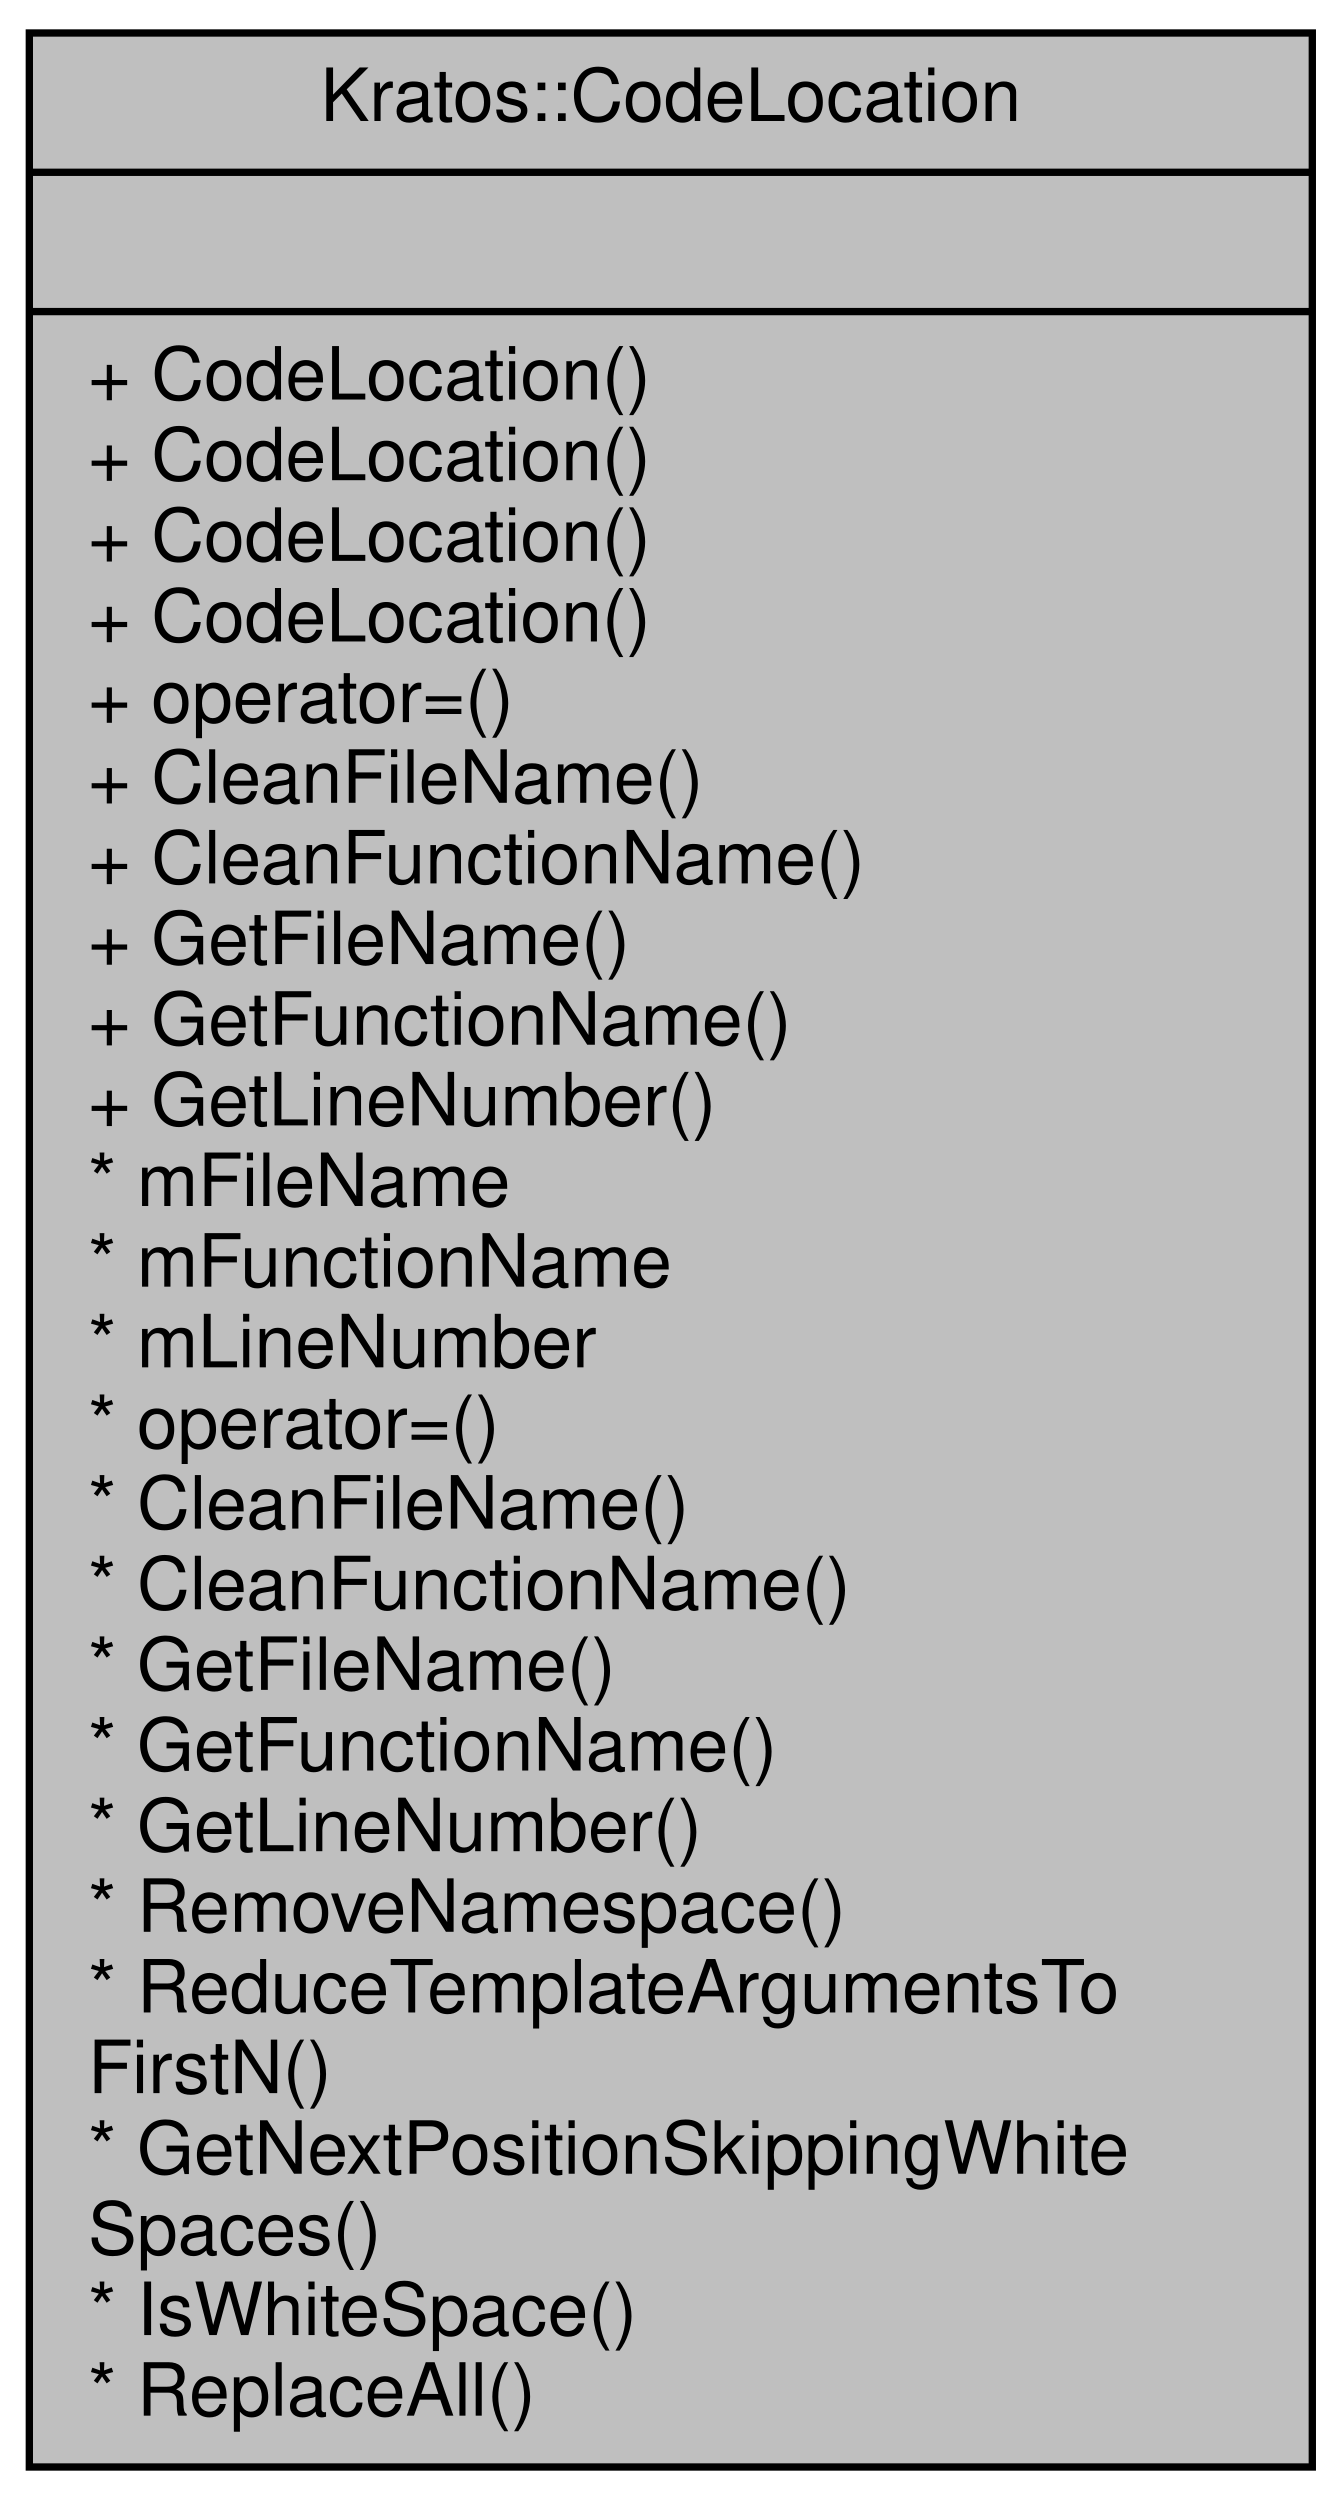
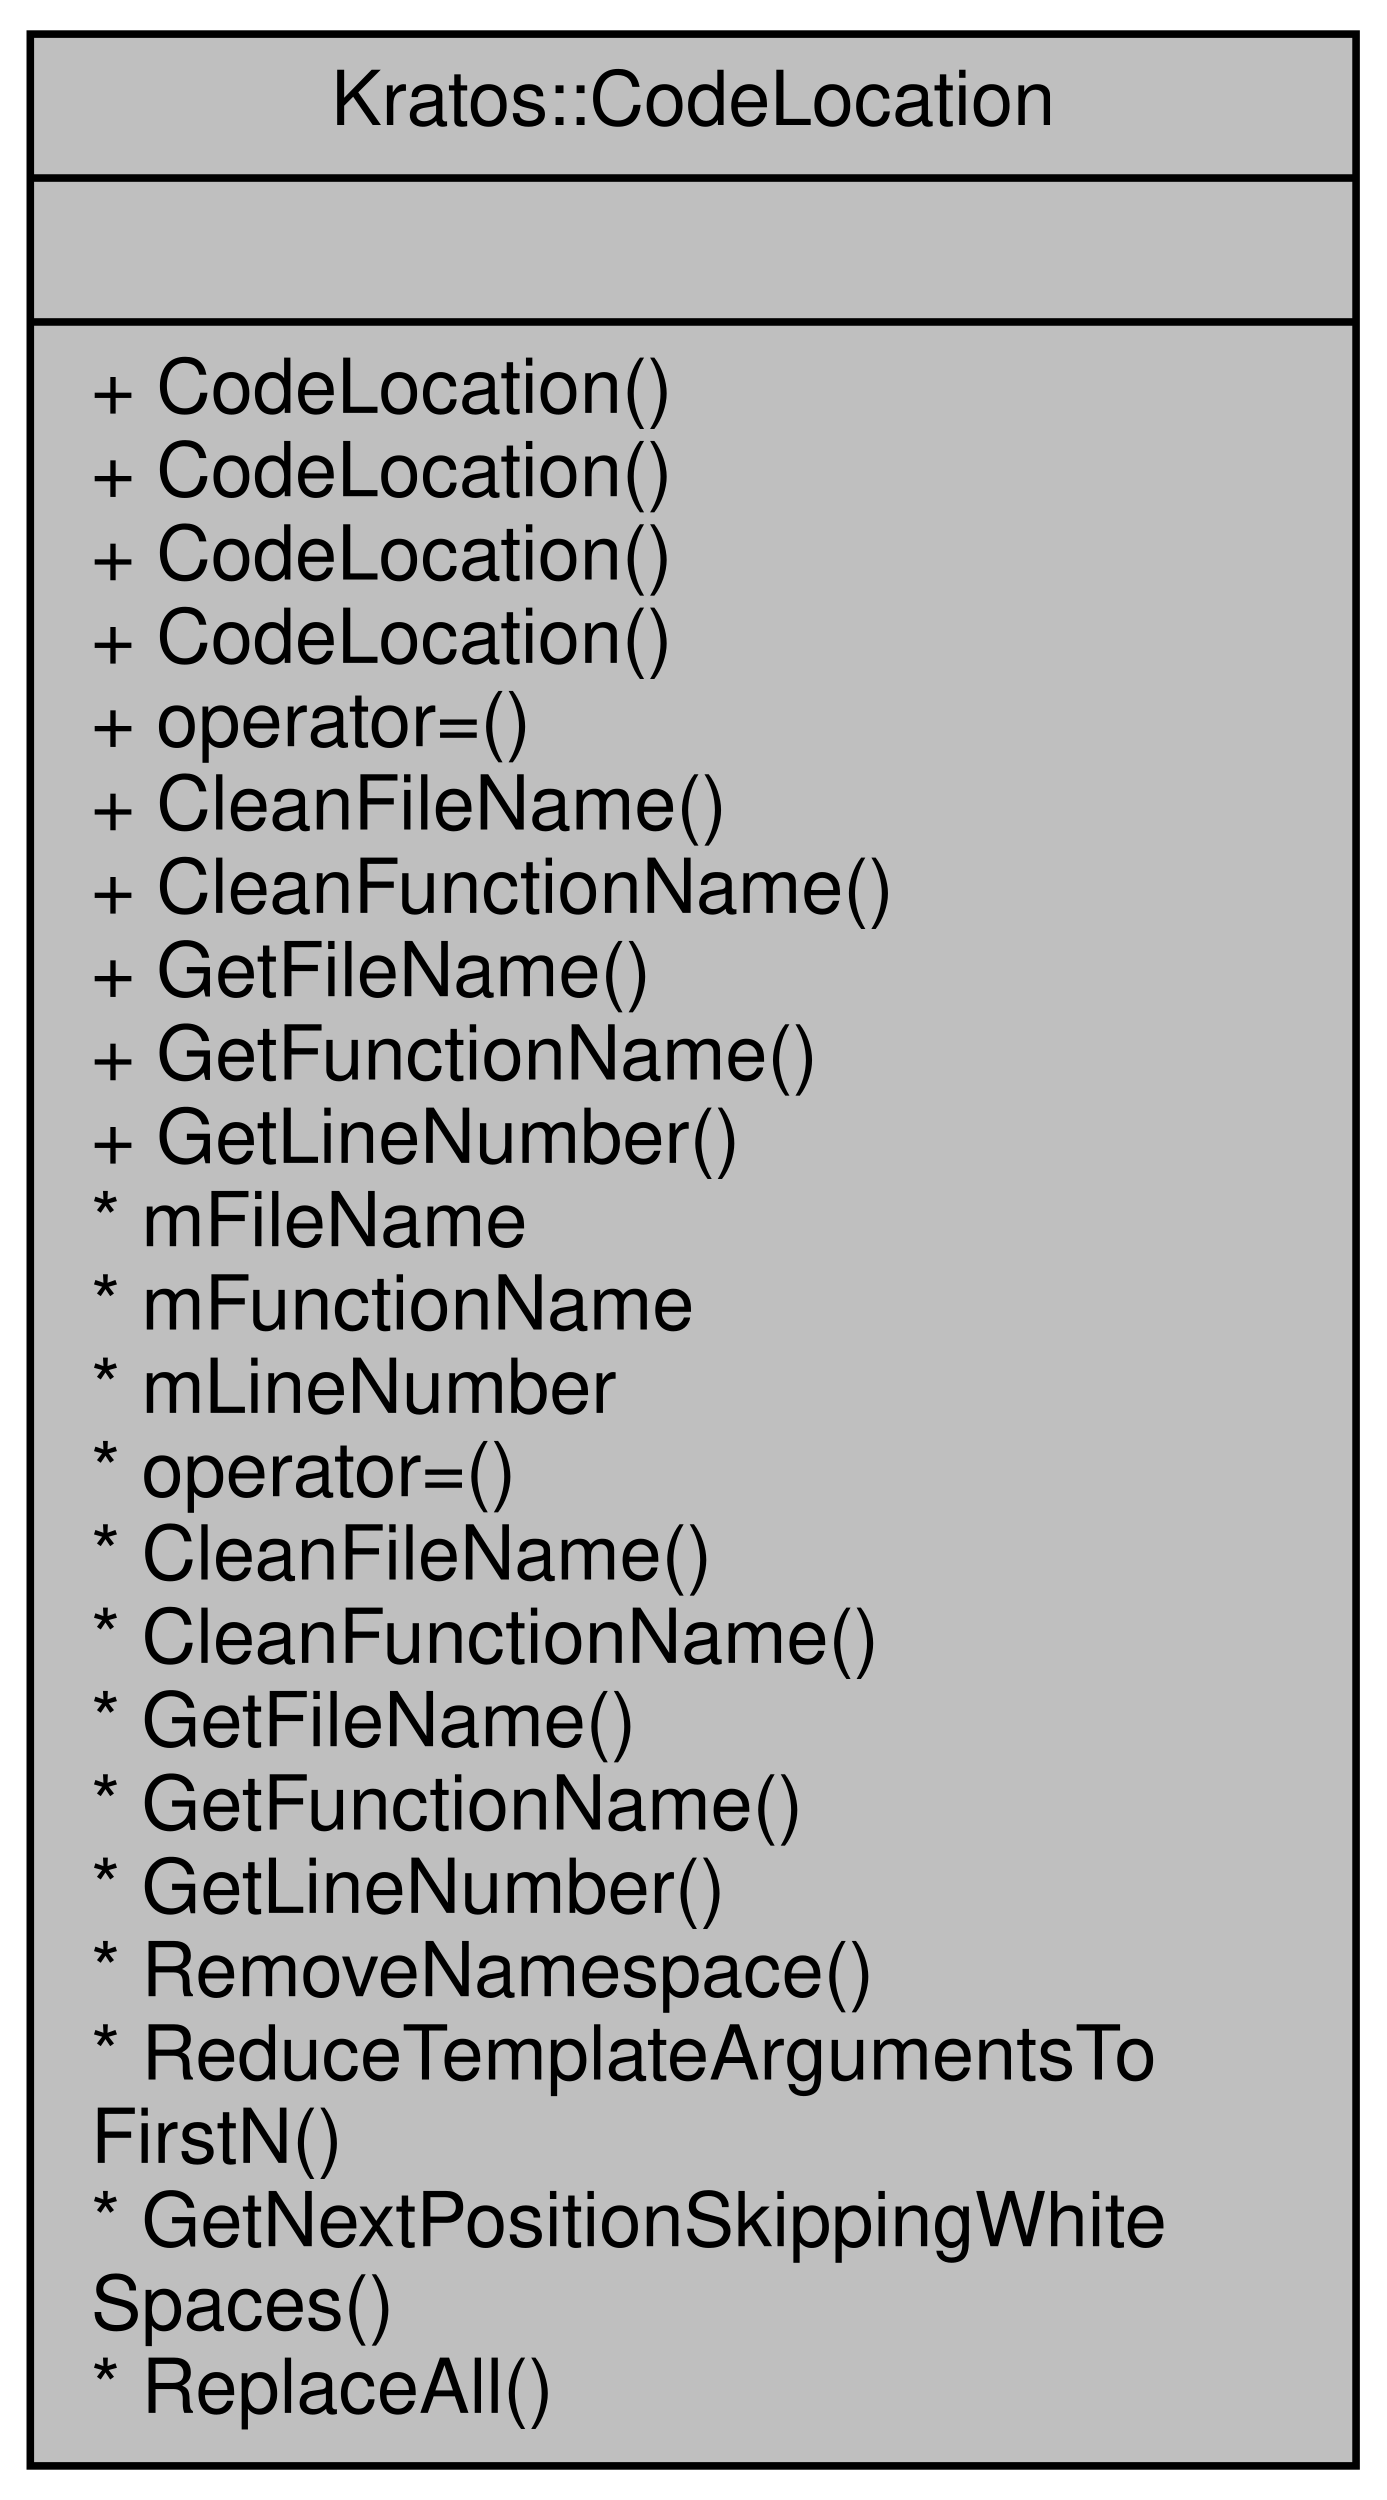
- <svg xmlns="http://www.w3.org/2000/svg" xmlns:xlink="http://www.w3.org/1999/xlink" width="183pt" height="341pt" viewBox="0.00 0.00 183.00 341.00">
-   <g id="graph0" class="graph" transform="scale(1 1) rotate(0) translate(4 337)">
+ <svg xmlns="http://www.w3.org/2000/svg" xmlns:xlink="http://www.w3.org/1999/xlink" width="183pt" height="330pt" viewBox="0.00 0.00 183.00 330.00">
+   <g id="graph0" class="graph" transform="scale(1 1) rotate(0) translate(4 326)">
    <g id="node1" class="node">
      <g id="a_node1">
        <a xlink:title=" ">
-           <polygon fill="#bfbfbf" stroke="black" points="0,-0.5 0,-332.5 175,-332.5 175,-0.5 0,-0.5" />
-           <text text-anchor="middle" x="87.5" y="-320.5" font-family="Helvetica,sans-Serif" font-size="10.00">Kratos::CodeLocation</text>
-           <polyline fill="none" stroke="black" points="0,-313.5 175,-313.5 " />
-           <text text-anchor="middle" x="87.5" y="-301.5" font-family="Helvetica,sans-Serif" font-size="10.00"> </text>
-           <polyline fill="none" stroke="black" points="0,-294.5 175,-294.5 " />
-           <text text-anchor="start" x="8" y="-282.5" font-family="Helvetica,sans-Serif" font-size="10.00">+ CodeLocation()</text>
+           <polygon fill="#bfbfbf" stroke="black" points="0,-0.5 0,-321.5 175,-321.5 175,-0.5 0,-0.5" />
+           <text text-anchor="middle" x="87.5" y="-309.5" font-family="Helvetica,sans-Serif" font-size="10.00">Kratos::CodeLocation</text>
+           <polyline fill="none" stroke="black" points="0,-302.5 175,-302.5 " />
+           <text text-anchor="middle" x="87.5" y="-290.5" font-family="Helvetica,sans-Serif" font-size="10.00"> </text>
+           <polyline fill="none" stroke="black" points="0,-283.5 175,-283.5 " />
          <text text-anchor="start" x="8" y="-271.5" font-family="Helvetica,sans-Serif" font-size="10.00">+ CodeLocation()</text>
          <text text-anchor="start" x="8" y="-260.5" font-family="Helvetica,sans-Serif" font-size="10.00">+ CodeLocation()</text>
          <text text-anchor="start" x="8" y="-249.5" font-family="Helvetica,sans-Serif" font-size="10.00">+ CodeLocation()</text>
-           <text text-anchor="start" x="8" y="-238.5" font-family="Helvetica,sans-Serif" font-size="10.00">+ operator=()</text>
-           <text text-anchor="start" x="8" y="-227.5" font-family="Helvetica,sans-Serif" font-size="10.00">+ CleanFileName()</text>
-           <text text-anchor="start" x="8" y="-216.5" font-family="Helvetica,sans-Serif" font-size="10.00">+ CleanFunctionName()</text>
-           <text text-anchor="start" x="8" y="-205.5" font-family="Helvetica,sans-Serif" font-size="10.00">+ GetFileName()</text>
-           <text text-anchor="start" x="8" y="-194.5" font-family="Helvetica,sans-Serif" font-size="10.00">+ GetFunctionName()</text>
-           <text text-anchor="start" x="8" y="-183.5" font-family="Helvetica,sans-Serif" font-size="10.00">+ GetLineNumber()</text>
-           <text text-anchor="start" x="8" y="-172.5" font-family="Helvetica,sans-Serif" font-size="10.00">* mFileName</text>
-           <text text-anchor="start" x="8" y="-161.5" font-family="Helvetica,sans-Serif" font-size="10.00">* mFunctionName</text>
-           <text text-anchor="start" x="8" y="-150.5" font-family="Helvetica,sans-Serif" font-size="10.00">* mLineNumber</text>
-           <text text-anchor="start" x="8" y="-139.5" font-family="Helvetica,sans-Serif" font-size="10.00">* operator=()</text>
-           <text text-anchor="start" x="8" y="-128.5" font-family="Helvetica,sans-Serif" font-size="10.00">* CleanFileName()</text>
-           <text text-anchor="start" x="8" y="-117.5" font-family="Helvetica,sans-Serif" font-size="10.00">* CleanFunctionName()</text>
-           <text text-anchor="start" x="8" y="-106.5" font-family="Helvetica,sans-Serif" font-size="10.00">* GetFileName()</text>
-           <text text-anchor="start" x="8" y="-95.5" font-family="Helvetica,sans-Serif" font-size="10.00">* GetFunctionName()</text>
-           <text text-anchor="start" x="8" y="-84.5" font-family="Helvetica,sans-Serif" font-size="10.00">* GetLineNumber()</text>
-           <text text-anchor="start" x="8" y="-73.5" font-family="Helvetica,sans-Serif" font-size="10.00">* RemoveNamespace()</text>
-           <text text-anchor="start" x="8" y="-62.5" font-family="Helvetica,sans-Serif" font-size="10.00">* ReduceTemplateArgumentsTo</text>
-           <text text-anchor="start" x="8" y="-51.5" font-family="Helvetica,sans-Serif" font-size="10.00">FirstN()</text>
-           <text text-anchor="start" x="8" y="-40.5" font-family="Helvetica,sans-Serif" font-size="10.00">* GetNextPositionSkippingWhite</text>
-           <text text-anchor="start" x="8" y="-29.5" font-family="Helvetica,sans-Serif" font-size="10.00">Spaces()</text>
-           <text text-anchor="start" x="8" y="-18.5" font-family="Helvetica,sans-Serif" font-size="10.00">* IsWhiteSpace()</text>
+           <text text-anchor="start" x="8" y="-238.5" font-family="Helvetica,sans-Serif" font-size="10.00">+ CodeLocation()</text>
+           <text text-anchor="start" x="8" y="-227.5" font-family="Helvetica,sans-Serif" font-size="10.00">+ operator=()</text>
+           <text text-anchor="start" x="8" y="-216.5" font-family="Helvetica,sans-Serif" font-size="10.00">+ CleanFileName()</text>
+           <text text-anchor="start" x="8" y="-205.5" font-family="Helvetica,sans-Serif" font-size="10.00">+ CleanFunctionName()</text>
+           <text text-anchor="start" x="8" y="-194.5" font-family="Helvetica,sans-Serif" font-size="10.00">+ GetFileName()</text>
+           <text text-anchor="start" x="8" y="-183.5" font-family="Helvetica,sans-Serif" font-size="10.00">+ GetFunctionName()</text>
+           <text text-anchor="start" x="8" y="-172.5" font-family="Helvetica,sans-Serif" font-size="10.00">+ GetLineNumber()</text>
+           <text text-anchor="start" x="8" y="-161.5" font-family="Helvetica,sans-Serif" font-size="10.00">* mFileName</text>
+           <text text-anchor="start" x="8" y="-150.5" font-family="Helvetica,sans-Serif" font-size="10.00">* mFunctionName</text>
+           <text text-anchor="start" x="8" y="-139.5" font-family="Helvetica,sans-Serif" font-size="10.00">* mLineNumber</text>
+           <text text-anchor="start" x="8" y="-128.5" font-family="Helvetica,sans-Serif" font-size="10.00">* operator=()</text>
+           <text text-anchor="start" x="8" y="-117.5" font-family="Helvetica,sans-Serif" font-size="10.00">* CleanFileName()</text>
+           <text text-anchor="start" x="8" y="-106.5" font-family="Helvetica,sans-Serif" font-size="10.00">* CleanFunctionName()</text>
+           <text text-anchor="start" x="8" y="-95.5" font-family="Helvetica,sans-Serif" font-size="10.00">* GetFileName()</text>
+           <text text-anchor="start" x="8" y="-84.5" font-family="Helvetica,sans-Serif" font-size="10.00">* GetFunctionName()</text>
+           <text text-anchor="start" x="8" y="-73.5" font-family="Helvetica,sans-Serif" font-size="10.00">* GetLineNumber()</text>
+           <text text-anchor="start" x="8" y="-62.5" font-family="Helvetica,sans-Serif" font-size="10.00">* RemoveNamespace()</text>
+           <text text-anchor="start" x="8" y="-51.5" font-family="Helvetica,sans-Serif" font-size="10.00">* ReduceTemplateArgumentsTo</text>
+           <text text-anchor="start" x="8" y="-40.5" font-family="Helvetica,sans-Serif" font-size="10.00">FirstN()</text>
+           <text text-anchor="start" x="8" y="-29.5" font-family="Helvetica,sans-Serif" font-size="10.00">* GetNextPositionSkippingWhite</text>
+           <text text-anchor="start" x="8" y="-18.5" font-family="Helvetica,sans-Serif" font-size="10.00">Spaces()</text>
          <text text-anchor="start" x="8" y="-7.5" font-family="Helvetica,sans-Serif" font-size="10.00">* ReplaceAll()</text>
        </a>
      </g>
    </g>
  </g>
</svg>
